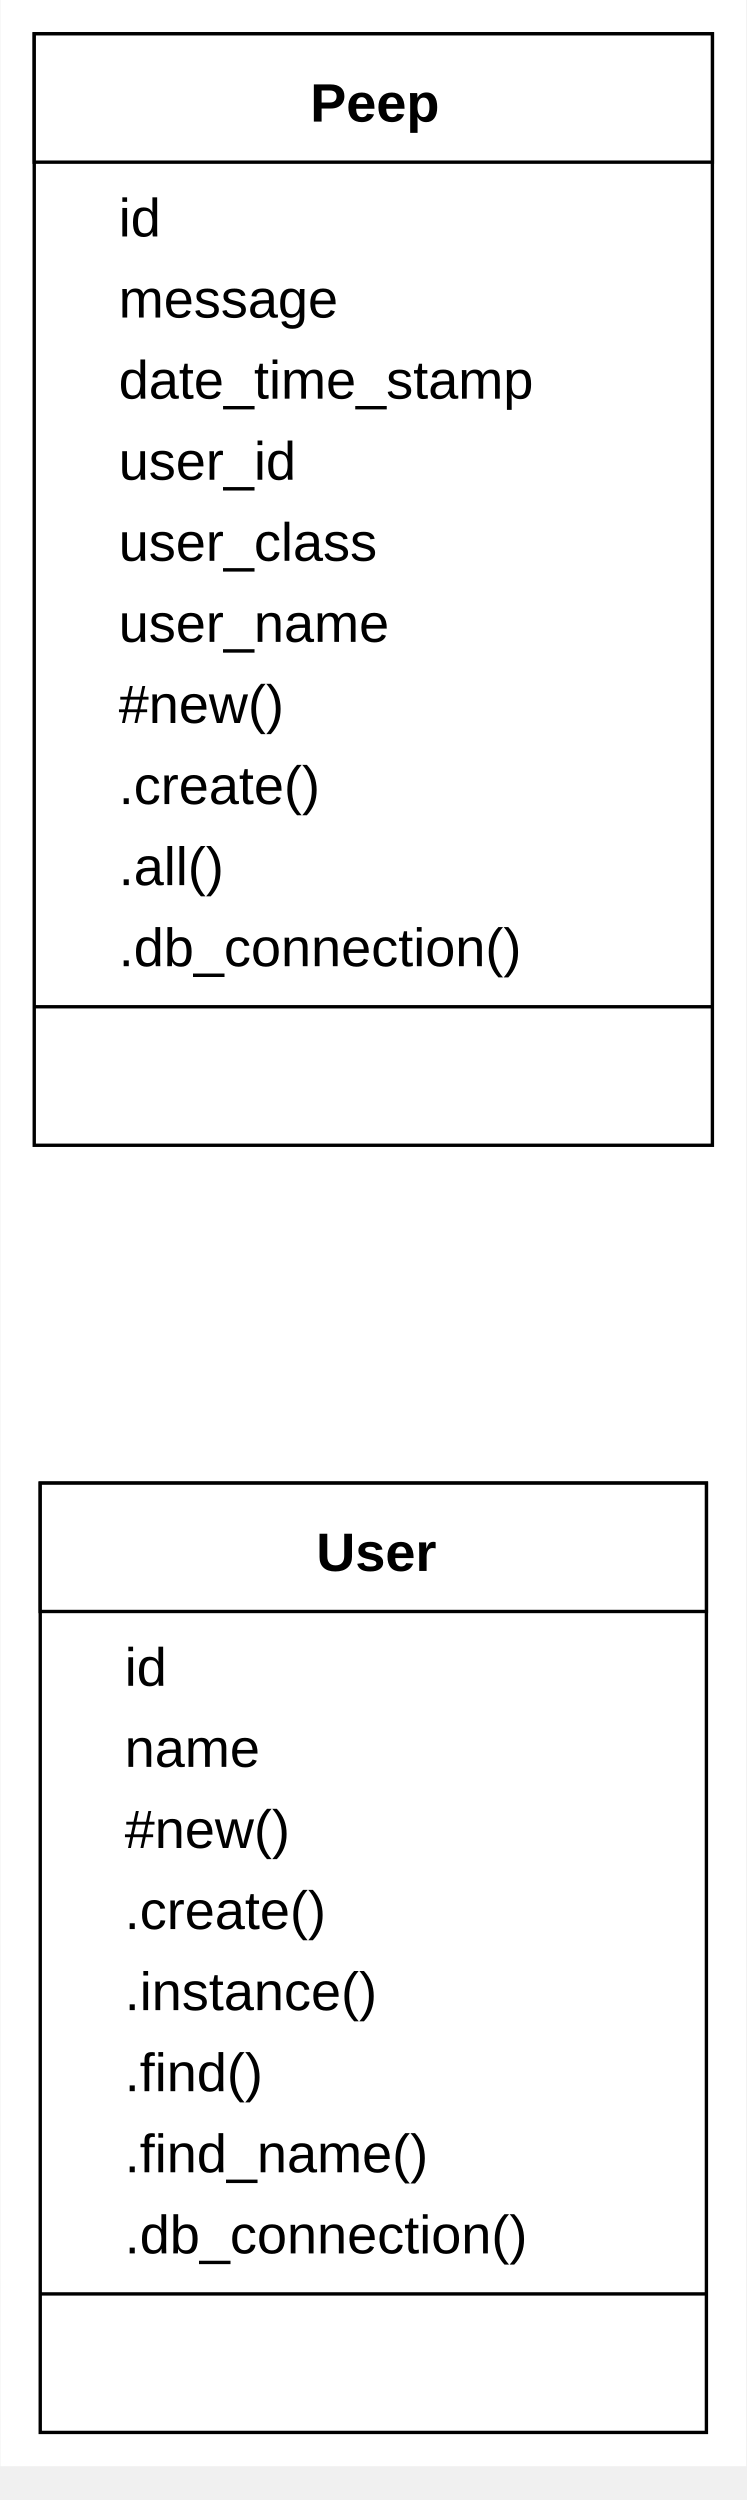
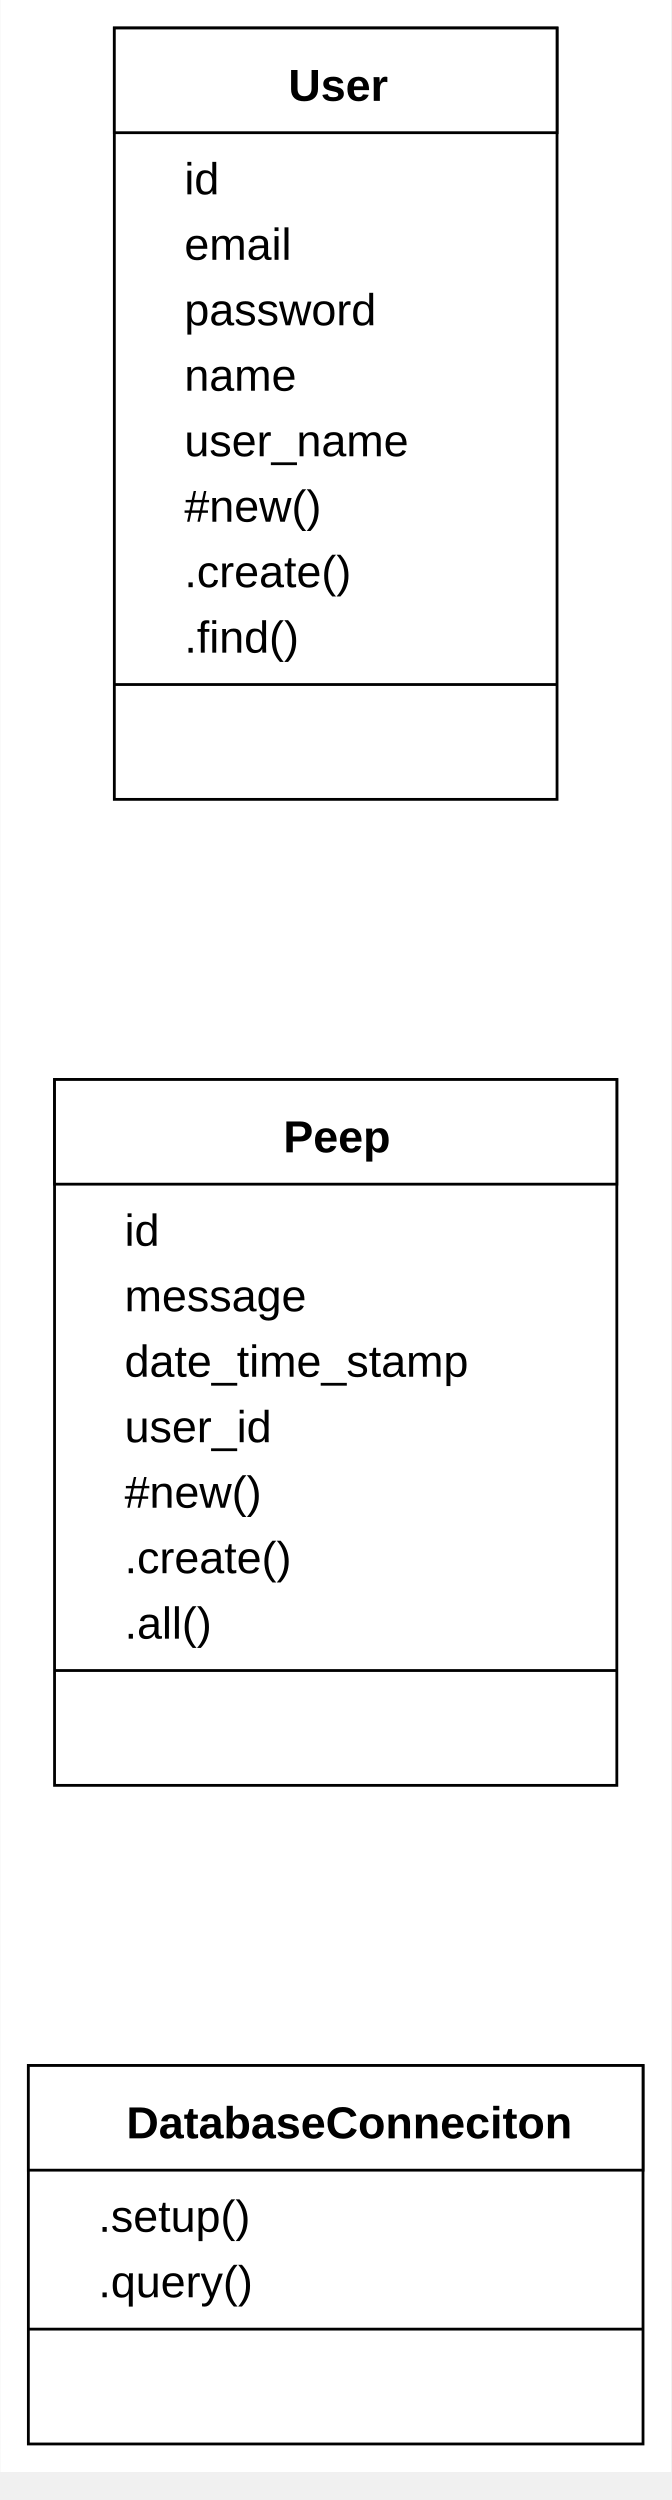
- <svg xmlns="http://www.w3.org/2000/svg" id="mainsvg" width="242.808" height="813" viewBox="-10 -10 220.734 740">
+ <svg xmlns="http://www.w3.org/2000/svg" id="mainsvg" width="263.381" height="980.75" viewBox="-10 -10 239.438 892.5">
  <defs>
    <marker id="arrow" viewBox="0 0 10 10" refX="10" refY="5" markerWidth="5" markerHeight="5" orient="auto-start-reverse" fill="black">
      <path stroke="black" d="M 0 0 L 10 5 L 0 10 z" />
    </marker>
    <marker id="Many" viewBox="0 0 16 16" refX="15" refY="8" markerWidth="15" markerHeight="15" orient="auto-start-reverse">
      <path stroke="black" d="M0 8H15M15 15L2 8L15 1" fill="none" />
    </marker>
    <marker id="ZeroOrOne" viewBox="0 0 16 10" refX="15" refY="5" markerWidth="21" markerHeight="21" orient="auto-start-reverse">
      <path d="M9 5H16" stroke="black" fill="none" />
      <circle cx="5" cy="5" r="4.5" stroke="black" fill="#fff" />
      <path d="M12 0L12 10" stroke="black" fill="none" />
    </marker>
    <marker id="OneOnlyOne" viewBox="0 0 10 14" refX="10" refY="7" markerWidth="13" markerHeight="13" orient="auto-start-reverse">
      <path d="M0 7H4M4 7H7M4 7V0M4 7V14M7 7H10M7 7V0M7 7V14" stroke="black" fill="none" />
    </marker>
    <marker id="OneOrMany" viewBox="0 0 16 16" refX="15" refY="8" markerWidth="15" markerHeight="15" orient="auto-start-reverse">
      <path stroke="black" d="M2 1V15M2 8L15 15M2 8L15 1M2 8H0M2 8H15" fill="none" />
    </marker>
    <marker id="ZeroOrMany" viewBox="0 0 25 16" refX="23" refY="8" markerWidth="25" markerHeight="25" orient="auto-start-reverse">
      <path d="M13 8H27M27 15L14 8L27 1" stroke="black" fill="none" />
      <path d="M13.5 7.5C13.5 10.78 10.625 13.5 7 13.5C3.375 13.5 0.5 10.78 0.5 7.5C0.5 4.221 3.375 1.5 7 1.5C10.625 1.5 13.5 4.221 13.5 7.5Z" stroke="black" fill="#fff" />
    </marker>
    <marker id="aggregation" viewBox="0 0 10 6" refX="9.3" refY="2.8" markerWidth="23" markerHeight="15" orient="auto-start-reverse">
      <path stroke="black" fill="#fff" stroke-width="0.7" d="M1.016 2.826L5 0.574L8.984 2.826L5 5.078L1.016 2.826Z" />
    </marker>
    <marker id="composition" viewBox="0 0 10 6" refX="9.7" refY="2.8" markerWidth="18" markerHeight="15" orient="auto-start-reverse">
      <path stroke="black" fill="black" d="M1.016 2.826L5 0.574L8.984 2.826L5 5.078L1.016 2.826Z" />
    </marker>
    <marker id="implementation" viewBox="0 0 8 10" refX="8" refY="5" markerWidth="20" markerHeight="20" orient="auto-start-reverse">
      <path stroke="black" fill="#fff" stroke-width="0.7" d="M0.75 1.103L7.5 5L0.75 8.897L0.75 1.103Z" />
    </marker>
    <marker id="dependency" viewBox="0 0 12 12" refX="11" refY="6" markerWidth="12" markerHeight="11" orient="auto-start-reverse">
      <path stroke="black" fill="#fff" d="M1 5.932H10.886M10.886 5.932L1 0.5M10.886 5.932L1 11" />
    </marker>
    <marker id="inheritance" viewBox="0 0 8 10" refX="8" refY="5" markerWidth="20" markerHeight="20" orient="auto-start-reverse">
      <path stroke="black" fill="#fff" stroke-width="0.7" d="M0.75 1.103L7.5 5L0.75 8.897L0.75 1.103Z" />
    </marker>
    <marker id="association" viewBox="0 0 12 12" refX="11" refY="6" markerWidth="12" markerHeight="11" orient="auto-start-reverse">
      <path stroke="black" d="M1 5.932H10.886M10.886 5.932L1 0.5M10.886 5.932L1 11" />
    </marker>
    <filter id="shadowOLD" x="-50%" y="-50%" width="250%" height="250%">
      <feDropShadow flood-color="black" flood-opacity="0.3" dx="1" dy="1" stdDeviation="2"> </feDropShadow>
    </filter>
-     <filter id="shadow-path" filterUnits="userSpaceOnUse" x="-10" y="-10" width="220.734px" height="730px">
+     <filter id="shadow-path" filterUnits="userSpaceOnUse" x="-10" y="-10" width="239.438px" height="882.5px">
      <feDropShadow flood-color="black" flood-opacity="0.1" dx="1" dy="1" stdDeviation="1"> </feDropShadow>
    </filter>
-     <filter id="shadow" filterUnits="userSpaceOnUse" x="-10" y="-10" width="320.734px" height="830px">
+     <filter id="shadow" filterUnits="userSpaceOnUse" x="-10" y="-10" width="339.438px" height="982.5px">
      <feDropShadow flood-color="black" flood-opacity="0.1" dx="1" dy="1" stdDeviation="1"> </feDropShadow>
    </filter>
  </defs>
-   <rect x="-10" y="-10" width="220.734" height="730" fill="#fff" />
-   <g transform="translate(0, 0)">
+   <rect x="-10" y="-10" width="239.438" height="882.5" fill="#fff" />
+   <g transform="translate(30.69531, 0)">
    <g transform="translate(0, 0)">
-       <rect width="200.734" height="329" stroke="black" fill="white" stroke-width="1" transform="translate(0, 0)" rx="0" />
+       <rect width="158.047" height="275.375" stroke="black" fill="white" stroke-width="1" transform="translate(0, 0)" rx="0" />
      <g transform="translate(0, 0)">
        <g transform="translate(0, 0)">
-           <rect width="200.734" height="38" stroke="black" fill="white" stroke-width="1" transform="translate(0, 0)" rx="0" />
+           <rect width="158.047" height="37.375" stroke="black" fill="white" stroke-width="1" transform="translate(0, 0)" rx="0" />
+           <text fill="black" font-size="16" font-weight="bold" transform="translate(62.13281, 10)" alignment-baseline="middle" font-family="Arial">
+             <tspan x="0" dy="16" font-family="Arial" font-size="16" font-weight="bold">User</tspan>
+           </text>
+         </g>
+         <g transform="translate(0, 37.375)">
+           <rect width="2" height="3" stroke="none" fill="none" stroke-width="1.3" transform="translate(0, 0)" rx="2" />
+         </g>
+         <g transform="translate(0, 40.375)">
+           <g transform="translate(0, 0)">
+             <rect width="158.047" height="23.375" stroke="none" fill="none" stroke-width="1.3" transform="translate(0, 0)" rx="0" />
+             <g transform="translate(0, 0)">
+               <g transform="translate(0, 1.6875)">
+                 <rect width="20" height="20" stroke="none" fill="none" stroke-width="1.3" transform="translate(0, 0)" rx="2" />
+               </g>
+               <rect width="2" height="20" stroke="none" fill="none" stroke-width="1.3" transform="translate(20, 1.6875)" rx="2" />
+               <g transform="translate(22, 0)">
+                 <g transform="translate(0, 0)">
+                   <rect width="18.453" height="23.375" stroke="none" fill="none" stroke-width="0" transform="translate(0, 0)" rx="0" />
+                   <text fill="black" font-size="16" font-weight="normal" transform="translate(3, 3)" alignment-baseline="middle" font-family="Arial">
+                     <tspan x="0" dy="16" font-family="Arial" font-size="16" font-weight="normal">id</tspan>
+                   </text>
+                 </g>
+               </g>
+             </g>
+           </g>
+           <g transform="translate(0, 23.375)">
+             <rect width="158.047" height="23.375" stroke="none" fill="none" stroke-width="1.3" transform="translate(0, 0)" rx="0" />
+             <g transform="translate(0, 0)">
+               <g transform="translate(0, 1.6875)">
+                 <rect width="20" height="20" stroke="none" fill="none" stroke-width="1.3" transform="translate(0, 0)" rx="2" />
+               </g>
+               <rect width="2" height="20" stroke="none" fill="none" stroke-width="1.3" transform="translate(20, 1.6875)" rx="2" />
+               <g transform="translate(22, 0)">
+                 <g transform="translate(0, 0)">
+                   <rect width="44.234" height="23.375" stroke="none" fill="none" stroke-width="0" transform="translate(0, 0)" rx="0" />
+                   <text fill="black" font-size="16" font-weight="normal" transform="translate(3, 3)" alignment-baseline="middle" font-family="Arial">
+                     <tspan x="0" dy="16" font-family="Arial" font-size="16" font-weight="normal">email</tspan>
+                   </text>
+                 </g>
+               </g>
+             </g>
+           </g>
+           <g transform="translate(0, 46.75)">
+             <rect width="158.047" height="23.375" stroke="none" fill="none" stroke-width="1.3" transform="translate(0, 0)" rx="0" />
+             <g transform="translate(0, 0)">
+               <g transform="translate(0, 1.6875)">
+                 <rect width="20" height="20" stroke="none" fill="none" stroke-width="1.3" transform="translate(0, 0)" rx="2" />
+               </g>
+               <rect width="2" height="20" stroke="none" fill="none" stroke-width="1.3" transform="translate(20, 1.6875)" rx="2" />
+               <g transform="translate(22, 0)">
+                 <g transform="translate(0, 0)">
+                   <rect width="74.477" height="23.375" stroke="none" fill="none" stroke-width="0" transform="translate(0, 0)" rx="0" />
+                   <text fill="black" font-size="16" font-weight="normal" transform="translate(3, 3)" alignment-baseline="middle" font-family="Arial">
+                     <tspan x="0" dy="16" font-family="Arial" font-size="16" font-weight="normal">password</tspan>
+                   </text>
+                 </g>
+               </g>
+             </g>
+           </g>
+           <g transform="translate(0, 70.125)">
+             <rect width="158.047" height="23.375" stroke="none" fill="none" stroke-width="1.3" transform="translate(0, 0)" rx="0" />
+             <g transform="translate(0, 0)">
+               <g transform="translate(0, 1.6875)">
+                 <rect width="20" height="20" stroke="none" fill="none" stroke-width="1.3" transform="translate(0, 0)" rx="2" />
+               </g>
+               <rect width="2" height="20" stroke="none" fill="none" stroke-width="1.3" transform="translate(20, 1.6875)" rx="2" />
+               <g transform="translate(22, 0)">
+                 <g transform="translate(0, 0)">
+                   <rect width="46.023" height="23.375" stroke="none" fill="none" stroke-width="0" transform="translate(0, 0)" rx="0" />
+                   <text fill="black" font-size="16" font-weight="normal" transform="translate(3, 3)" alignment-baseline="middle" font-family="Arial">
+                     <tspan x="0" dy="16" font-family="Arial" font-size="16" font-weight="normal">name</tspan>
+                   </text>
+                 </g>
+               </g>
+             </g>
+           </g>
+           <g transform="translate(0, 93.5)">
+             <rect width="158.047" height="23.375" stroke="none" fill="none" stroke-width="1.3" transform="translate(0, 0)" rx="0" />
+             <g transform="translate(0, 0)">
+               <g transform="translate(0, 1.6875)">
+                 <rect width="20" height="20" stroke="none" fill="none" stroke-width="1.3" transform="translate(0, 0)" rx="2" />
+               </g>
+               <rect width="2" height="20" stroke="none" fill="none" stroke-width="1.3" transform="translate(20, 1.6875)" rx="2" />
+               <g transform="translate(22, 0)">
+                 <g transform="translate(0, 0)">
+                   <rect width="86.047" height="23.375" stroke="none" fill="none" stroke-width="0" transform="translate(0, 0)" rx="0" />
+                   <text fill="black" font-size="16" font-weight="normal" transform="translate(3, 3)" alignment-baseline="middle" font-family="Arial">
+                     <tspan x="0" dy="16" font-family="Arial" font-size="16" font-weight="normal">user_name</tspan>
+                   </text>
+                 </g>
+               </g>
+             </g>
+           </g>
+           <g transform="translate(0, 116.875)">
+             <rect width="158.047" height="23.375" stroke="none" fill="none" stroke-width="1.3" transform="translate(0, 0)" rx="0" />
+             <g transform="translate(0, 0)">
+               <g transform="translate(0, 1.6875)">
+                 <rect width="20" height="20" stroke="none" fill="none" stroke-width="1.3" transform="translate(0, 0)" rx="2" />
+               </g>
+               <rect width="2" height="20" stroke="none" fill="none" stroke-width="1.3" transform="translate(20, 1.6875)" rx="2" />
+               <g transform="translate(22, 0)">
+                 <g transform="translate(0, 0)">
+                   <rect width="54.906" height="23.375" stroke="none" fill="none" stroke-width="0" transform="translate(0, 0)" rx="0" />
+                   <text fill="black" font-size="16" font-weight="normal" transform="translate(3, 3)" alignment-baseline="middle" font-family="Arial">
+                     <tspan x="0" dy="16" font-family="Arial" font-size="16" font-weight="normal">#new()</tspan>
+                   </text>
+                 </g>
+               </g>
+             </g>
+           </g>
+           <g transform="translate(0, 140.25)">
+             <rect width="158.047" height="23.375" stroke="none" fill="none" stroke-width="1.3" transform="translate(0, 0)" rx="0" />
+             <g transform="translate(0, 0)">
+               <g transform="translate(0, 1.6875)">
+                 <rect width="20" height="20" stroke="none" fill="none" stroke-width="1.3" transform="translate(0, 0)" rx="2" />
+               </g>
+               <rect width="2" height="20" stroke="none" fill="none" stroke-width="1.3" transform="translate(20, 1.6875)" rx="2" />
+               <g transform="translate(22, 0)">
+                 <g transform="translate(0, 0)">
+                   <rect width="65.57" height="23.375" stroke="none" fill="none" stroke-width="0" transform="translate(0, 0)" rx="0" />
+                   <text fill="black" font-size="16" font-weight="normal" transform="translate(3, 3)" alignment-baseline="middle" font-family="Arial">
+                     <tspan x="0" dy="16" font-family="Arial" font-size="16" font-weight="normal">.create()</tspan>
+                   </text>
+                 </g>
+               </g>
+             </g>
+           </g>
+           <g transform="translate(0, 163.625)">
+             <rect width="158.047" height="23.375" stroke="none" fill="none" stroke-width="1.3" transform="translate(0, 0)" rx="0" />
+             <g transform="translate(0, 0)">
+               <g transform="translate(0, 1.6875)">
+                 <rect width="20" height="20" stroke="none" fill="none" stroke-width="1.3" transform="translate(0, 0)" rx="2" />
+               </g>
+               <rect width="2" height="20" stroke="none" fill="none" stroke-width="1.3" transform="translate(20, 1.6875)" rx="2" />
+               <g transform="translate(22, 0)">
+                 <g transform="translate(0, 0)">
+                   <rect width="46.898" height="23.375" stroke="none" fill="none" stroke-width="0" transform="translate(0, 0)" rx="0" />
+                   <text fill="black" font-size="16" font-weight="normal" transform="translate(3, 3)" alignment-baseline="middle" font-family="Arial">
+                     <tspan x="0" dy="16" font-family="Arial" font-size="16" font-weight="normal">.find()</tspan>
+                   </text>
+                 </g>
+               </g>
+             </g>
+           </g>
+         </g>
+         <g transform="translate(0, 227.375)">
+           <path d="M 0,7 L 158.047 7" fill="none" stroke="black" stroke-dasharray="none" stroke-width="1" />
+           <rect width="10" height="10" stroke="none" fill="none" stroke-width="1.3" transform="translate(0, 0)" rx="2" />
+         </g>
+         <g transform="translate(0, 237.375)">
+           <rect width="30" height="30" stroke="none" fill="none" stroke-width="1.3" transform="translate(0, 0)" rx="2" />
+         </g>
+         <g transform="translate(0, 267.375)">
+           <rect width="8" height="8" stroke="none" fill="none" stroke-width="1.3" transform="translate(0, 0)" rx="2" />
+         </g>
+       </g>
+     </g>
+   </g>
+   <g transform="translate(9.351562, 375.375)">
+     <g transform="translate(0, 0)">
+       <rect width="200.734" height="252" stroke="black" fill="white" stroke-width="1" transform="translate(0, 0)" rx="0" />
+       <g transform="translate(0, 0)">
+         <g transform="translate(0, 0)">
+           <rect width="200.734" height="37.375" stroke="black" fill="white" stroke-width="1" transform="translate(0, 0)" rx="0" />
          <text fill="black" font-size="16" font-weight="bold" transform="translate(81.68359, 10)" alignment-baseline="middle" font-family="Arial">
            <tspan x="0" dy="16" font-family="Arial" font-size="16" font-weight="bold">Peep</tspan>
          </text>
        </g>
-         <g transform="translate(0, 38)">
+         <g transform="translate(0, 37.375)">
          <rect width="2" height="3" stroke="none" fill="none" stroke-width="1.3" transform="translate(0, 0)" rx="2" />
        </g>
-         <g transform="translate(0, 41)">
+         <g transform="translate(0, 40.375)">
          <g transform="translate(0, 0)">
-             <rect width="200.734" height="24" stroke="none" fill="none" stroke-width="1.3" transform="translate(0, 0)" rx="0" />
-             <g transform="translate(0, 0)">
-               <g transform="translate(0, 2)">
-                 <rect width="20" height="20" stroke="none" fill="none" stroke-width="1.3" transform="translate(0, 0)" rx="2" />
-               </g>
-               <rect width="2" height="20" stroke="none" fill="none" stroke-width="1.3" transform="translate(20, 2)" rx="2" />
-               <g transform="translate(22, 0)">
-                 <g transform="translate(0, 0)">
-                   <rect width="18.453" height="24" stroke="none" fill="none" stroke-width="0" transform="translate(0, 0)" rx="0" />
+             <rect width="200.734" height="23.375" stroke="none" fill="none" stroke-width="1.3" transform="translate(0, 0)" rx="0" />
+             <g transform="translate(0, 0)">
+               <g transform="translate(0, 1.6875)">
+                 <rect width="20" height="20" stroke="none" fill="none" stroke-width="1.3" transform="translate(0, 0)" rx="2" />
+               </g>
+               <rect width="2" height="20" stroke="none" fill="none" stroke-width="1.3" transform="translate(20, 1.6875)" rx="2" />
+               <g transform="translate(22, 0)">
+                 <g transform="translate(0, 0)">
+                   <rect width="18.453" height="23.375" stroke="none" fill="none" stroke-width="0" transform="translate(0, 0)" rx="0" />
                  <text fill="black" font-size="16" font-weight="normal" transform="translate(3, 3)" alignment-baseline="middle" font-family="Arial">
                    <tspan x="0" dy="16" font-family="Arial" font-size="16" font-weight="normal">id</tspan>
                  </text>
                </g>
              </g>
            </g>
          </g>
-           <g transform="translate(0, 24)">
-             <rect width="200.734" height="24" stroke="none" fill="none" stroke-width="1.3" transform="translate(0, 0)" rx="0" />
-             <g transform="translate(0, 0)">
-               <g transform="translate(0, 2)">
-                 <rect width="20" height="20" stroke="none" fill="none" stroke-width="1.3" transform="translate(0, 0)" rx="2" />
-               </g>
-               <rect width="2" height="20" stroke="none" fill="none" stroke-width="1.3" transform="translate(20, 2)" rx="2" />
-               <g transform="translate(22, 0)">
-                 <g transform="translate(0, 0)">
-                   <rect width="70.922" height="24" stroke="none" fill="none" stroke-width="0" transform="translate(0, 0)" rx="0" />
+           <g transform="translate(0, 23.375)">
+             <rect width="200.734" height="23.375" stroke="none" fill="none" stroke-width="1.3" transform="translate(0, 0)" rx="0" />
+             <g transform="translate(0, 0)">
+               <g transform="translate(0, 1.6875)">
+                 <rect width="20" height="20" stroke="none" fill="none" stroke-width="1.3" transform="translate(0, 0)" rx="2" />
+               </g>
+               <rect width="2" height="20" stroke="none" fill="none" stroke-width="1.3" transform="translate(20, 1.6875)" rx="2" />
+               <g transform="translate(22, 0)">
+                 <g transform="translate(0, 0)">
+                   <rect width="70.922" height="23.375" stroke="none" fill="none" stroke-width="0" transform="translate(0, 0)" rx="0" />
                  <text fill="black" font-size="16" font-weight="normal" transform="translate(3, 3)" alignment-baseline="middle" font-family="Arial">
                    <tspan x="0" dy="16" font-family="Arial" font-size="16" font-weight="normal">message</tspan>
                  </text>
                </g>
              </g>
            </g>
          </g>
-           <g transform="translate(0, 48)">
-             <rect width="200.734" height="24" stroke="none" fill="none" stroke-width="1.3" transform="translate(0, 0)" rx="0" />
-             <g transform="translate(0, 0)">
-               <g transform="translate(0, 2)">
-                 <rect width="20" height="20" stroke="none" fill="none" stroke-width="1.3" transform="translate(0, 0)" rx="2" />
-               </g>
-               <rect width="2" height="20" stroke="none" fill="none" stroke-width="1.3" transform="translate(20, 2)" rx="2" />
-               <g transform="translate(22, 0)">
-                 <g transform="translate(0, 0)">
-                   <rect width="128.734" height="24" stroke="none" fill="none" stroke-width="0" transform="translate(0, 0)" rx="0" />
+           <g transform="translate(0, 46.75)">
+             <rect width="200.734" height="23.375" stroke="none" fill="none" stroke-width="1.3" transform="translate(0, 0)" rx="0" />
+             <g transform="translate(0, 0)">
+               <g transform="translate(0, 1.6875)">
+                 <rect width="20" height="20" stroke="none" fill="none" stroke-width="1.3" transform="translate(0, 0)" rx="2" />
+               </g>
+               <rect width="2" height="20" stroke="none" fill="none" stroke-width="1.3" transform="translate(20, 1.6875)" rx="2" />
+               <g transform="translate(22, 0)">
+                 <g transform="translate(0, 0)">
+                   <rect width="128.734" height="23.375" stroke="none" fill="none" stroke-width="0" transform="translate(0, 0)" rx="0" />
                  <text fill="black" font-size="16" font-weight="normal" transform="translate(3, 3)" alignment-baseline="middle" font-family="Arial">
                    <tspan x="0" dy="16" font-family="Arial" font-size="16" font-weight="normal">date_time_stamp</tspan>
                  </text>
                </g>
              </g>
            </g>
          </g>
-           <g transform="translate(0, 72)">
-             <rect width="200.734" height="24" stroke="none" fill="none" stroke-width="1.3" transform="translate(0, 0)" rx="0" />
-             <g transform="translate(0, 0)">
-               <g transform="translate(0, 2)">
-                 <rect width="20" height="20" stroke="none" fill="none" stroke-width="1.3" transform="translate(0, 0)" rx="2" />
-               </g>
-               <rect width="2" height="20" stroke="none" fill="none" stroke-width="1.3" transform="translate(20, 2)" rx="2" />
-               <g transform="translate(22, 0)">
-                 <g transform="translate(0, 0)">
-                   <rect width="58.477" height="24" stroke="none" fill="none" stroke-width="0" transform="translate(0, 0)" rx="0" />
+           <g transform="translate(0, 70.125)">
+             <rect width="200.734" height="23.375" stroke="none" fill="none" stroke-width="1.3" transform="translate(0, 0)" rx="0" />
+             <g transform="translate(0, 0)">
+               <g transform="translate(0, 1.6875)">
+                 <rect width="20" height="20" stroke="none" fill="none" stroke-width="1.3" transform="translate(0, 0)" rx="2" />
+               </g>
+               <rect width="2" height="20" stroke="none" fill="none" stroke-width="1.3" transform="translate(20, 1.6875)" rx="2" />
+               <g transform="translate(22, 0)">
+                 <g transform="translate(0, 0)">
+                   <rect width="58.477" height="23.375" stroke="none" fill="none" stroke-width="0" transform="translate(0, 0)" rx="0" />
                  <text fill="black" font-size="16" font-weight="normal" transform="translate(3, 3)" alignment-baseline="middle" font-family="Arial">
                    <tspan x="0" dy="16" font-family="Arial" font-size="16" font-weight="normal">user_id</tspan>
                  </text>
                </g>
              </g>
            </g>
          </g>
-           <g transform="translate(0, 96)">
-             <rect width="200.734" height="24" stroke="none" fill="none" stroke-width="1.3" transform="translate(0, 0)" rx="0" />
-             <g transform="translate(0, 0)">
-               <g transform="translate(0, 2)">
-                 <rect width="20" height="20" stroke="none" fill="none" stroke-width="1.3" transform="translate(0, 0)" rx="2" />
-               </g>
-               <rect width="2" height="20" stroke="none" fill="none" stroke-width="1.3" transform="translate(20, 2)" rx="2" />
-               <g transform="translate(22, 0)">
-                 <g transform="translate(0, 0)">
-                   <rect width="82.477" height="24" stroke="none" fill="none" stroke-width="0" transform="translate(0, 0)" rx="0" />
-                   <text fill="black" font-size="16" font-weight="normal" transform="translate(3, 3)" alignment-baseline="middle" font-family="Arial">
-                     <tspan x="0" dy="16" font-family="Arial" font-size="16" font-weight="normal">user_class</tspan>
-                   </text>
-                 </g>
-               </g>
-             </g>
-           </g>
-           <g transform="translate(0, 120)">
-             <rect width="200.734" height="24" stroke="none" fill="none" stroke-width="1.3" transform="translate(0, 0)" rx="0" />
-             <g transform="translate(0, 0)">
-               <g transform="translate(0, 2)">
-                 <rect width="20" height="20" stroke="none" fill="none" stroke-width="1.3" transform="translate(0, 0)" rx="2" />
-               </g>
-               <rect width="2" height="20" stroke="none" fill="none" stroke-width="1.3" transform="translate(20, 2)" rx="2" />
-               <g transform="translate(22, 0)">
-                 <g transform="translate(0, 0)">
-                   <rect width="86.047" height="24" stroke="none" fill="none" stroke-width="0" transform="translate(0, 0)" rx="0" />
-                   <text fill="black" font-size="16" font-weight="normal" transform="translate(3, 3)" alignment-baseline="middle" font-family="Arial">
-                     <tspan x="0" dy="16" font-family="Arial" font-size="16" font-weight="normal">user_name</tspan>
-                   </text>
-                 </g>
-               </g>
-             </g>
-           </g>
-           <g transform="translate(0, 144)">
-             <rect width="200.734" height="24" stroke="none" fill="none" stroke-width="1.3" transform="translate(0, 0)" rx="0" />
-             <g transform="translate(0, 0)">
-               <g transform="translate(0, 2)">
-                 <rect width="20" height="20" stroke="none" fill="none" stroke-width="1.3" transform="translate(0, 0)" rx="2" />
-               </g>
-               <rect width="2" height="20" stroke="none" fill="none" stroke-width="1.3" transform="translate(20, 2)" rx="2" />
-               <g transform="translate(22, 0)">
-                 <g transform="translate(0, 0)">
-                   <rect width="54.906" height="24" stroke="none" fill="none" stroke-width="0" transform="translate(0, 0)" rx="0" />
+           <g transform="translate(0, 93.5)">
+             <rect width="200.734" height="23.375" stroke="none" fill="none" stroke-width="1.3" transform="translate(0, 0)" rx="0" />
+             <g transform="translate(0, 0)">
+               <g transform="translate(0, 1.6875)">
+                 <rect width="20" height="20" stroke="none" fill="none" stroke-width="1.3" transform="translate(0, 0)" rx="2" />
+               </g>
+               <rect width="2" height="20" stroke="none" fill="none" stroke-width="1.3" transform="translate(20, 1.6875)" rx="2" />
+               <g transform="translate(22, 0)">
+                 <g transform="translate(0, 0)">
+                   <rect width="54.906" height="23.375" stroke="none" fill="none" stroke-width="0" transform="translate(0, 0)" rx="0" />
                  <text fill="black" font-size="16" font-weight="normal" transform="translate(3, 3)" alignment-baseline="middle" font-family="Arial">
                    <tspan x="0" dy="16" font-family="Arial" font-size="16" font-weight="normal">#new()</tspan>
                  </text>
                </g>
              </g>
            </g>
          </g>
-           <g transform="translate(0, 168)">
-             <rect width="200.734" height="24" stroke="none" fill="none" stroke-width="1.3" transform="translate(0, 0)" rx="0" />
-             <g transform="translate(0, 0)">
-               <g transform="translate(0, 2)">
-                 <rect width="20" height="20" stroke="none" fill="none" stroke-width="1.3" transform="translate(0, 0)" rx="2" />
-               </g>
-               <rect width="2" height="20" stroke="none" fill="none" stroke-width="1.3" transform="translate(20, 2)" rx="2" />
-               <g transform="translate(22, 0)">
-                 <g transform="translate(0, 0)">
-                   <rect width="65.57" height="24" stroke="none" fill="none" stroke-width="0" transform="translate(0, 0)" rx="0" />
+           <g transform="translate(0, 116.875)">
+             <rect width="200.734" height="23.375" stroke="none" fill="none" stroke-width="1.3" transform="translate(0, 0)" rx="0" />
+             <g transform="translate(0, 0)">
+               <g transform="translate(0, 1.6875)">
+                 <rect width="20" height="20" stroke="none" fill="none" stroke-width="1.3" transform="translate(0, 0)" rx="2" />
+               </g>
+               <rect width="2" height="20" stroke="none" fill="none" stroke-width="1.3" transform="translate(20, 1.6875)" rx="2" />
+               <g transform="translate(22, 0)">
+                 <g transform="translate(0, 0)">
+                   <rect width="65.57" height="23.375" stroke="none" fill="none" stroke-width="0" transform="translate(0, 0)" rx="0" />
                  <text fill="black" font-size="16" font-weight="normal" transform="translate(3, 3)" alignment-baseline="middle" font-family="Arial">
                    <tspan x="0" dy="16" font-family="Arial" font-size="16" font-weight="normal">.create()</tspan>
                  </text>
                </g>
              </g>
            </g>
          </g>
-           <g transform="translate(0, 192)">
-             <rect width="200.734" height="24" stroke="none" fill="none" stroke-width="1.3" transform="translate(0, 0)" rx="0" />
-             <g transform="translate(0, 0)">
-               <g transform="translate(0, 2)">
-                 <rect width="20" height="20" stroke="none" fill="none" stroke-width="1.3" transform="translate(0, 0)" rx="2" />
-               </g>
-               <rect width="2" height="20" stroke="none" fill="none" stroke-width="1.3" transform="translate(20, 2)" rx="2" />
-               <g transform="translate(22, 0)">
-                 <g transform="translate(0, 0)">
-                   <rect width="37.109" height="24" stroke="none" fill="none" stroke-width="0" transform="translate(0, 0)" rx="0" />
+           <g transform="translate(0, 140.25)">
+             <rect width="200.734" height="23.375" stroke="none" fill="none" stroke-width="1.3" transform="translate(0, 0)" rx="0" />
+             <g transform="translate(0, 0)">
+               <g transform="translate(0, 1.6875)">
+                 <rect width="20" height="20" stroke="none" fill="none" stroke-width="1.3" transform="translate(0, 0)" rx="2" />
+               </g>
+               <rect width="2" height="20" stroke="none" fill="none" stroke-width="1.3" transform="translate(20, 1.6875)" rx="2" />
+               <g transform="translate(22, 0)">
+                 <g transform="translate(0, 0)">
+                   <rect width="37.109" height="23.375" stroke="none" fill="none" stroke-width="0" transform="translate(0, 0)" rx="0" />
                  <text fill="black" font-size="16" font-weight="normal" transform="translate(3, 3)" alignment-baseline="middle" font-family="Arial">
                    <tspan x="0" dy="16" font-family="Arial" font-size="16" font-weight="normal">.all()</tspan>
                  </text>
                </g>
              </g>
            </g>
          </g>
-           <g transform="translate(0, 216)">
-             <rect width="200.734" height="24" stroke="none" fill="none" stroke-width="1.3" transform="translate(0, 0)" rx="0" />
-             <g transform="translate(0, 0)">
-               <g transform="translate(0, 2)">
-                 <rect width="20" height="20" stroke="none" fill="none" stroke-width="1.3" transform="translate(0, 0)" rx="2" />
-               </g>
-               <rect width="2" height="20" stroke="none" fill="none" stroke-width="1.3" transform="translate(20, 2)" rx="2" />
-               <g transform="translate(22, 0)">
-                 <g transform="translate(0, 0)">
-                   <rect width="125.188" height="24" stroke="none" fill="none" stroke-width="0" transform="translate(0, 0)" rx="0" />
-                   <text fill="black" font-size="16" font-weight="normal" transform="translate(3, 3)" alignment-baseline="middle" font-family="Arial">
-                     <tspan x="0" dy="16" font-family="Arial" font-size="16" font-weight="normal">.db_connection()</tspan>
-                   </text>
-                 </g>
-               </g>
-             </g>
-           </g>
-         </g>
-         <g transform="translate(0, 281)">
+         </g>
+         <g transform="translate(0, 204)">
          <path d="M 0,7 L 200.734 7" fill="none" stroke="black" stroke-dasharray="none" stroke-width="1" />
          <rect width="10" height="10" stroke="none" fill="none" stroke-width="1.3" transform="translate(0, 0)" rx="2" />
        </g>
-         <g transform="translate(0, 291)">
+         <g transform="translate(0, 214)">
          <rect width="30" height="30" stroke="none" fill="none" stroke-width="1.3" transform="translate(0, 0)" rx="2" />
        </g>
-         <g transform="translate(0, 321)">
+         <g transform="translate(0, 244)">
          <rect width="8" height="8" stroke="none" fill="none" stroke-width="1.3" transform="translate(0, 0)" rx="2" />
        </g>
      </g>
    </g>
  </g>
-   <g transform="translate(1.773438, 429)">
+   <g transform="translate(0, 727.375)">
    <g transform="translate(0, 0)">
-       <rect width="197.188" height="281" stroke="black" fill="white" stroke-width="1" transform="translate(0, 0)" rx="0" />
+       <rect width="219.438" height="135.125" stroke="black" fill="white" stroke-width="1" transform="translate(0, 0)" rx="0" />
      <g transform="translate(0, 0)">
        <g transform="translate(0, 0)">
-           <rect width="197.188" height="38" stroke="black" fill="white" stroke-width="1" transform="translate(0, 0)" rx="0" />
-           <text fill="black" font-size="16" font-weight="bold" transform="translate(81.70312, 10)" alignment-baseline="middle" font-family="Arial">
-             <tspan x="0" dy="16" font-family="Arial" font-size="16" font-weight="bold">User</tspan>
+           <rect width="219.438" height="37.375" stroke="black" fill="white" stroke-width="1" transform="translate(0, 0)" rx="0" />
+           <text fill="black" font-size="16" font-weight="bold" transform="translate(35, 10)" alignment-baseline="middle" font-family="Arial">
+             <tspan x="0" dy="16" font-family="Arial" font-size="16" font-weight="bold">DatabaseConneciton</tspan>
          </text>
        </g>
-         <g transform="translate(0, 38)">
+         <g transform="translate(0, 37.375)">
          <rect width="2" height="3" stroke="none" fill="none" stroke-width="1.3" transform="translate(0, 0)" rx="2" />
        </g>
-         <g transform="translate(0, 41)">
+         <g transform="translate(0, 40.375)">
          <g transform="translate(0, 0)">
-             <rect width="197.188" height="24" stroke="none" fill="none" stroke-width="1.3" transform="translate(0, 0)" rx="0" />
-             <g transform="translate(0, 0)">
-               <g transform="translate(0, 2)">
-                 <rect width="20" height="20" stroke="none" fill="none" stroke-width="1.3" transform="translate(0, 0)" rx="2" />
-               </g>
-               <rect width="2" height="20" stroke="none" fill="none" stroke-width="1.3" transform="translate(20, 2)" rx="2" />
-               <g transform="translate(22, 0)">
-                 <g transform="translate(0, 0)">
-                   <rect width="18.453" height="24" stroke="none" fill="none" stroke-width="0" transform="translate(0, 0)" rx="0" />
-                   <text fill="black" font-size="16" font-weight="normal" transform="translate(3, 3)" alignment-baseline="middle" font-family="Arial">
-                     <tspan x="0" dy="16" font-family="Arial" font-size="16" font-weight="normal">id</tspan>
-                   </text>
-                 </g>
-               </g>
-             </g>
-           </g>
-           <g transform="translate(0, 24)">
-             <rect width="197.188" height="24" stroke="none" fill="none" stroke-width="1.3" transform="translate(0, 0)" rx="0" />
-             <g transform="translate(0, 0)">
-               <g transform="translate(0, 2)">
-                 <rect width="20" height="20" stroke="none" fill="none" stroke-width="1.3" transform="translate(0, 0)" rx="2" />
-               </g>
-               <rect width="2" height="20" stroke="none" fill="none" stroke-width="1.3" transform="translate(20, 2)" rx="2" />
-               <g transform="translate(22, 0)">
-                 <g transform="translate(0, 0)">
-                   <rect width="46.023" height="24" stroke="none" fill="none" stroke-width="0" transform="translate(0, 0)" rx="0" />
-                   <text fill="black" font-size="16" font-weight="normal" transform="translate(3, 3)" alignment-baseline="middle" font-family="Arial">
-                     <tspan x="0" dy="16" font-family="Arial" font-size="16" font-weight="normal">name</tspan>
-                   </text>
-                 </g>
-               </g>
-             </g>
-           </g>
-           <g transform="translate(0, 48)">
-             <rect width="197.188" height="24" stroke="none" fill="none" stroke-width="1.3" transform="translate(0, 0)" rx="0" />
-             <g transform="translate(0, 0)">
-               <g transform="translate(0, 2)">
-                 <rect width="20" height="20" stroke="none" fill="none" stroke-width="1.3" transform="translate(0, 0)" rx="2" />
-               </g>
-               <rect width="2" height="20" stroke="none" fill="none" stroke-width="1.3" transform="translate(20, 2)" rx="2" />
-               <g transform="translate(22, 0)">
-                 <g transform="translate(0, 0)">
-                   <rect width="54.906" height="24" stroke="none" fill="none" stroke-width="0" transform="translate(0, 0)" rx="0" />
-                   <text fill="black" font-size="16" font-weight="normal" transform="translate(3, 3)" alignment-baseline="middle" font-family="Arial">
-                     <tspan x="0" dy="16" font-family="Arial" font-size="16" font-weight="normal">#new()</tspan>
-                   </text>
-                 </g>
-               </g>
-             </g>
-           </g>
-           <g transform="translate(0, 72)">
-             <rect width="197.188" height="24" stroke="none" fill="none" stroke-width="1.3" transform="translate(0, 0)" rx="0" />
-             <g transform="translate(0, 0)">
-               <g transform="translate(0, 2)">
-                 <rect width="20" height="20" stroke="none" fill="none" stroke-width="1.3" transform="translate(0, 0)" rx="2" />
-               </g>
-               <rect width="2" height="20" stroke="none" fill="none" stroke-width="1.3" transform="translate(20, 2)" rx="2" />
-               <g transform="translate(22, 0)">
-                 <g transform="translate(0, 0)">
-                   <rect width="65.57" height="24" stroke="none" fill="none" stroke-width="0" transform="translate(0, 0)" rx="0" />
-                   <text fill="black" font-size="16" font-weight="normal" transform="translate(3, 3)" alignment-baseline="middle" font-family="Arial">
-                     <tspan x="0" dy="16" font-family="Arial" font-size="16" font-weight="normal">.create()</tspan>
-                   </text>
-                 </g>
-               </g>
-             </g>
-           </g>
-           <g transform="translate(0, 96)">
-             <rect width="197.188" height="24" stroke="none" fill="none" stroke-width="1.3" transform="translate(0, 0)" rx="0" />
-             <g transform="translate(0, 0)">
-               <g transform="translate(0, 2)">
-                 <rect width="20" height="20" stroke="none" fill="none" stroke-width="1.3" transform="translate(0, 0)" rx="2" />
-               </g>
-               <rect width="2" height="20" stroke="none" fill="none" stroke-width="1.3" transform="translate(20, 2)" rx="2" />
-               <g transform="translate(22, 0)">
-                 <g transform="translate(0, 0)">
-                   <rect width="80.695" height="24" stroke="none" fill="none" stroke-width="0" transform="translate(0, 0)" rx="0" />
-                   <text fill="black" font-size="16" font-weight="normal" transform="translate(3, 3)" alignment-baseline="middle" font-family="Arial">
-                     <tspan x="0" dy="16" font-family="Arial" font-size="16" font-weight="normal">.instance()</tspan>
-                   </text>
-                 </g>
-               </g>
-             </g>
-           </g>
-           <g transform="translate(0, 120)">
-             <rect width="197.188" height="24" stroke="none" fill="none" stroke-width="1.3" transform="translate(0, 0)" rx="0" />
-             <g transform="translate(0, 0)">
-               <g transform="translate(0, 2)">
-                 <rect width="20" height="20" stroke="none" fill="none" stroke-width="1.3" transform="translate(0, 0)" rx="2" />
-               </g>
-               <rect width="2" height="20" stroke="none" fill="none" stroke-width="1.3" transform="translate(20, 2)" rx="2" />
-               <g transform="translate(22, 0)">
-                 <g transform="translate(0, 0)">
-                   <rect width="46.898" height="24" stroke="none" fill="none" stroke-width="0" transform="translate(0, 0)" rx="0" />
-                   <text fill="black" font-size="16" font-weight="normal" transform="translate(3, 3)" alignment-baseline="middle" font-family="Arial">
-                     <tspan x="0" dy="16" font-family="Arial" font-size="16" font-weight="normal">.find()</tspan>
-                   </text>
-                 </g>
-               </g>
-             </g>
-           </g>
-           <g transform="translate(0, 144)">
-             <rect width="197.188" height="24" stroke="none" fill="none" stroke-width="1.3" transform="translate(0, 0)" rx="0" />
-             <g transform="translate(0, 0)">
-               <g transform="translate(0, 2)">
-                 <rect width="20" height="20" stroke="none" fill="none" stroke-width="1.3" transform="translate(0, 0)" rx="2" />
-               </g>
-               <rect width="2" height="20" stroke="none" fill="none" stroke-width="1.3" transform="translate(20, 2)" rx="2" />
-               <g transform="translate(22, 0)">
-                 <g transform="translate(0, 0)">
-                   <rect width="95.82" height="24" stroke="none" fill="none" stroke-width="0" transform="translate(0, 0)" rx="0" />
-                   <text fill="black" font-size="16" font-weight="normal" transform="translate(3, 3)" alignment-baseline="middle" font-family="Arial">
-                     <tspan x="0" dy="16" font-family="Arial" font-size="16" font-weight="normal">.find_name()</tspan>
-                   </text>
-                 </g>
-               </g>
-             </g>
-           </g>
-           <g transform="translate(0, 168)">
-             <rect width="197.188" height="24" stroke="none" fill="none" stroke-width="1.3" transform="translate(0, 0)" rx="0" />
-             <g transform="translate(0, 0)">
-               <g transform="translate(0, 2)">
-                 <rect width="20" height="20" stroke="none" fill="none" stroke-width="1.3" transform="translate(0, 0)" rx="2" />
-               </g>
-               <rect width="2" height="20" stroke="none" fill="none" stroke-width="1.3" transform="translate(20, 2)" rx="2" />
-               <g transform="translate(22, 0)">
-                 <g transform="translate(0, 0)">
-                   <rect width="125.188" height="24" stroke="none" fill="none" stroke-width="0" transform="translate(0, 0)" rx="0" />
-                   <text fill="black" font-size="16" font-weight="normal" transform="translate(3, 3)" alignment-baseline="middle" font-family="Arial">
-                     <tspan x="0" dy="16" font-family="Arial" font-size="16" font-weight="normal">.db_connection()</tspan>
-                   </text>
-                 </g>
-               </g>
-             </g>
-           </g>
-         </g>
-         <g transform="translate(0, 233)">
-           <path d="M 0,7 L 197.188 7" fill="none" stroke="black" stroke-dasharray="none" stroke-width="1" />
+             <rect width="219.438" height="23.375" stroke="none" fill="none" stroke-width="1.3" transform="translate(0, 0)" rx="0" />
+             <g transform="translate(0, 0)">
+               <g transform="translate(0, 1.6875)">
+                 <rect width="20" height="20" stroke="none" fill="none" stroke-width="1.3" transform="translate(0, 0)" rx="2" />
+               </g>
+               <rect width="2" height="20" stroke="none" fill="none" stroke-width="1.3" transform="translate(20, 1.6875)" rx="2" />
+               <g transform="translate(22, 0)">
+                 <g transform="translate(0, 0)">
+                   <rect width="60.242" height="23.375" stroke="none" fill="none" stroke-width="0" transform="translate(0, 0)" rx="0" />
+                   <text fill="black" font-size="16" font-weight="normal" transform="translate(3, 3)" alignment-baseline="middle" font-family="Arial">
+                     <tspan x="0" dy="16" font-family="Arial" font-size="16" font-weight="normal">.setup()</tspan>
+                   </text>
+                 </g>
+               </g>
+             </g>
+           </g>
+           <g transform="translate(0, 23.375)">
+             <rect width="219.438" height="23.375" stroke="none" fill="none" stroke-width="1.3" transform="translate(0, 0)" rx="0" />
+             <g transform="translate(0, 0)">
+               <g transform="translate(0, 1.6875)">
+                 <rect width="20" height="20" stroke="none" fill="none" stroke-width="1.3" transform="translate(0, 0)" rx="2" />
+               </g>
+               <rect width="2" height="20" stroke="none" fill="none" stroke-width="1.3" transform="translate(20, 1.6875)" rx="2" />
+               <g transform="translate(22, 0)">
+                 <g transform="translate(0, 0)">
+                   <rect width="61.125" height="23.375" stroke="none" fill="none" stroke-width="0" transform="translate(0, 0)" rx="0" />
+                   <text fill="black" font-size="16" font-weight="normal" transform="translate(3, 3)" alignment-baseline="middle" font-family="Arial">
+                     <tspan x="0" dy="16" font-family="Arial" font-size="16" font-weight="normal">.query()</tspan>
+                   </text>
+                 </g>
+               </g>
+             </g>
+           </g>
+         </g>
+         <g transform="translate(0, 87.125)">
+           <path d="M 0,7 L 219.438 7" fill="none" stroke="black" stroke-dasharray="none" stroke-width="1" />
          <rect width="10" height="10" stroke="none" fill="none" stroke-width="1.3" transform="translate(0, 0)" rx="2" />
        </g>
-         <g transform="translate(0, 243)">
+         <g transform="translate(0, 97.125)">
          <rect width="30" height="30" stroke="none" fill="none" stroke-width="1.3" transform="translate(0, 0)" rx="2" />
        </g>
-         <g transform="translate(0, 273)">
+         <g transform="translate(0, 127.125)">
          <rect width="8" height="8" stroke="none" fill="none" stroke-width="1.3" transform="translate(0, 0)" rx="2" />
        </g>
      </g>
    </g>
  </g>
</svg>
